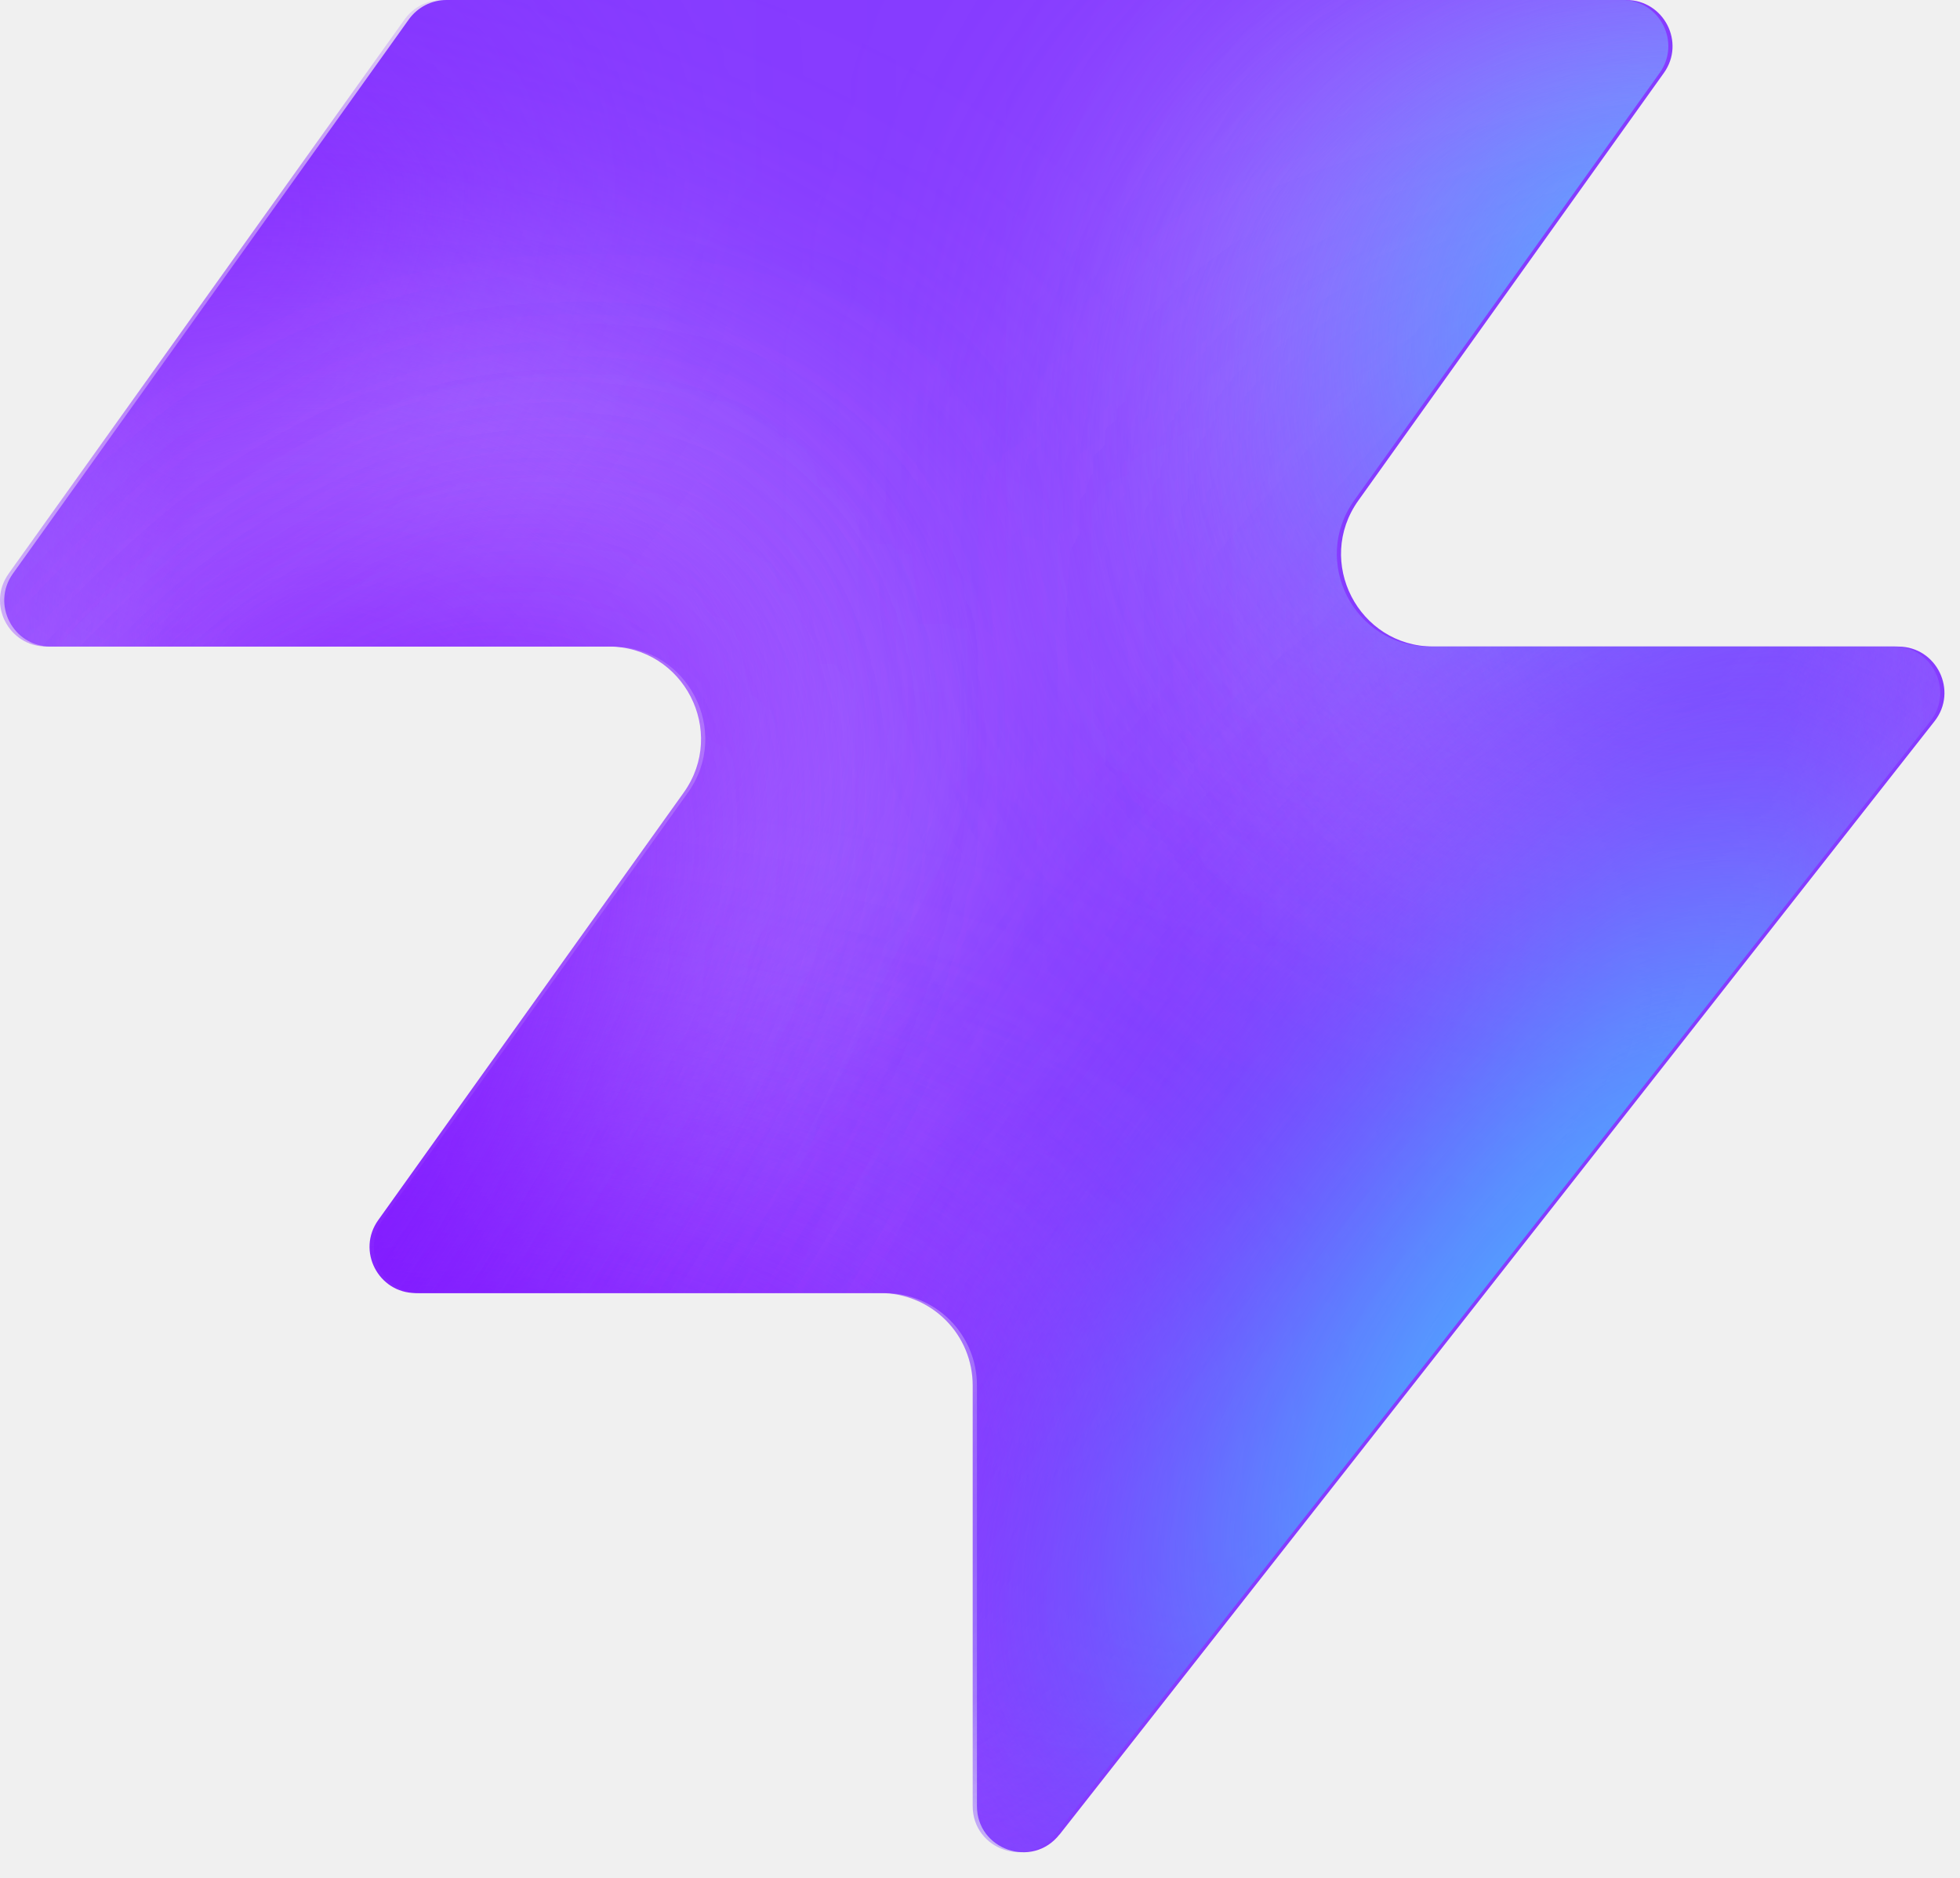
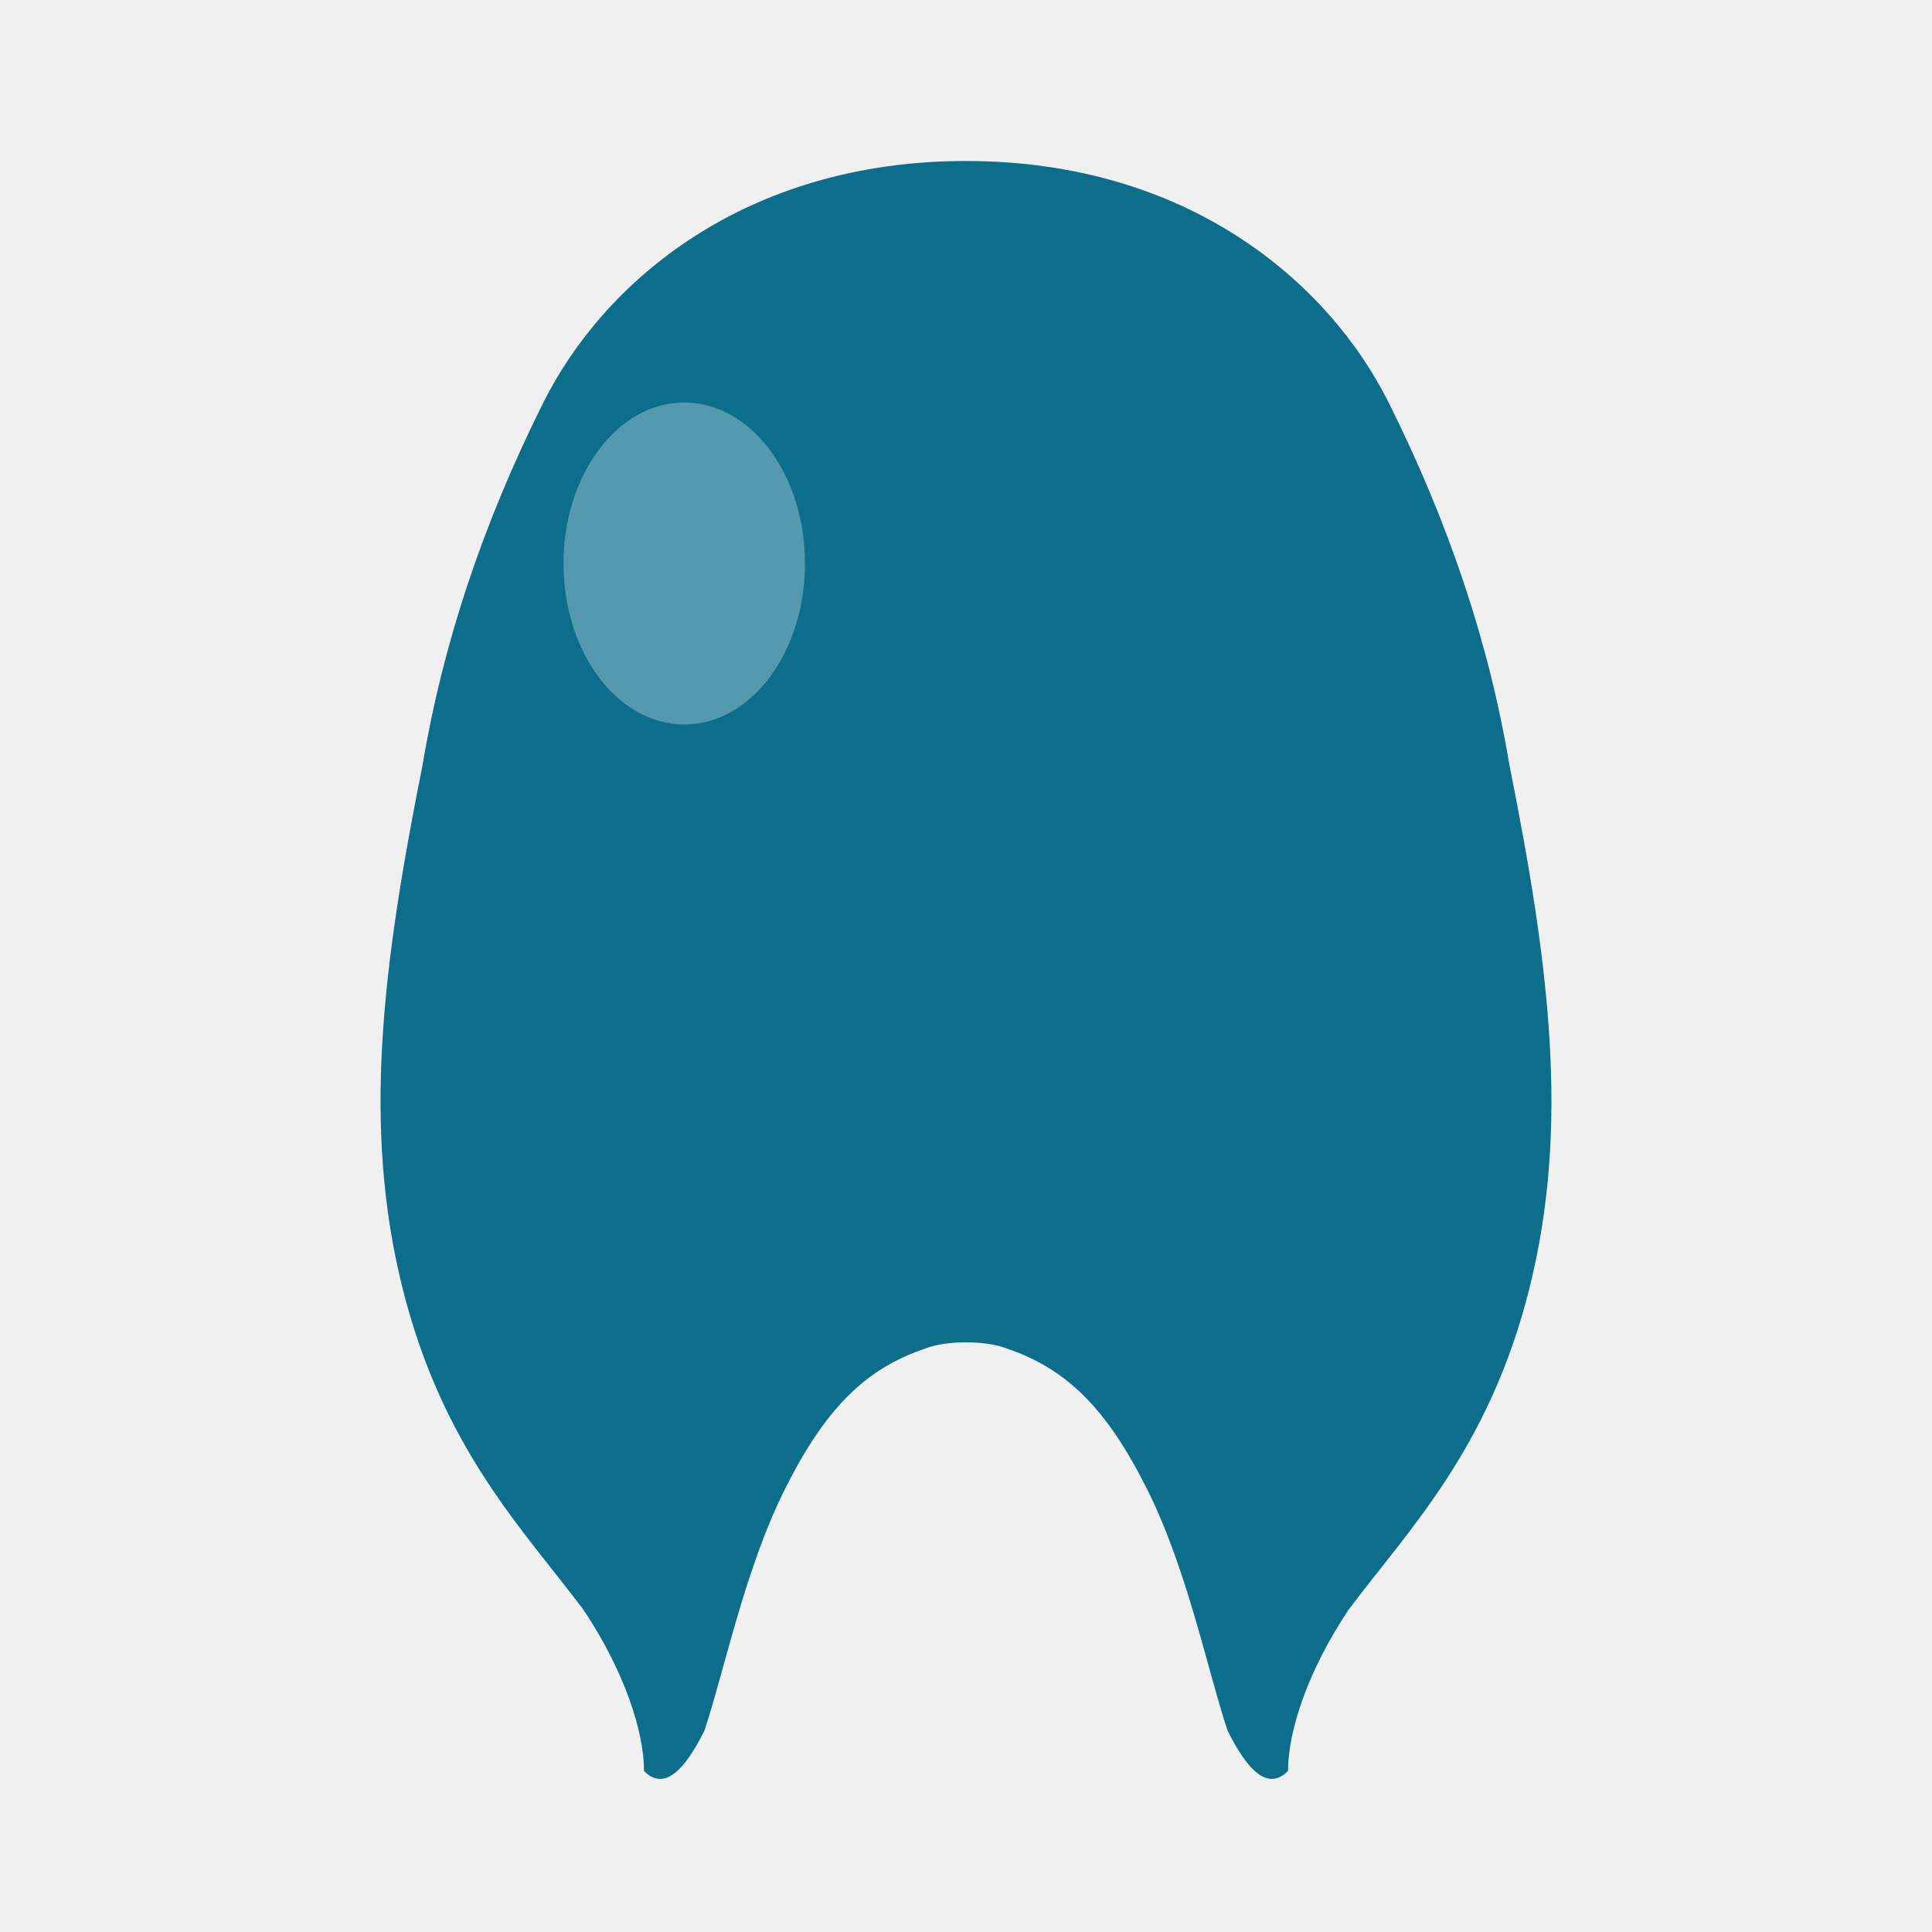
- <svg xmlns="http://www.w3.org/2000/svg" width="48" height="46" fill="none" viewBox="0 0 48 46">
-   <path fill="#863bff" d="M25.946 44.938c-.664.845-2.021.375-2.021-.698V33.937a2.26 2.26 0 0 0-2.262-2.262H10.287c-.92 0-1.456-1.04-.92-1.788l7.48-10.471c1.07-1.497 0-3.578-1.842-3.578H1.237c-.92 0-1.456-1.04-.92-1.788L10.013.474c.214-.297.556-.474.92-.474h28.894c.92 0 1.456 1.04.92 1.788l-7.48 10.471c-1.07 1.498 0 3.579 1.842 3.579h11.377c.943 0 1.473 1.088.89 1.83L25.947 44.94z" style="fill:#863bff;fill:color(display-p3 .525 .23 1);fill-opacity:1" />
-   <mask id="a" width="48" height="46" x="0" y="0" maskUnits="userSpaceOnUse" style="mask-type:alpha">
-     <path fill="#000" d="M25.842 44.938c-.664.844-2.021.375-2.021-.698V33.937a2.26 2.26 0 0 0-2.262-2.262H10.183c-.92 0-1.456-1.04-.92-1.788l7.48-10.471c1.07-1.498 0-3.579-1.842-3.579H1.133c-.92 0-1.456-1.04-.92-1.787L9.91.473c.214-.297.556-.474.92-.474h28.894c.92 0 1.456 1.04.92 1.788l-7.48 10.471c-1.07 1.498 0 3.578 1.842 3.578h11.377c.943 0 1.473 1.088.89 1.832L25.843 44.94z" style="fill:#000;fill-opacity:1" />
-   </mask>
-   <g mask="url(#a)">
-     <g filter="url(#b)">
-       <ellipse cx="5.508" cy="14.704" fill="#ede6ff" rx="5.508" ry="14.704" style="fill:#ede6ff;fill:color(display-p3 .927 .903 1);fill-opacity:1" transform="matrix(.00324 1 1 -.00324 -4.47 31.516)" />
-     </g>
-     <g filter="url(#c)">
-       <ellipse cx="10.399" cy="29.851" fill="#ede6ff" rx="10.399" ry="29.851" style="fill:#ede6ff;fill:color(display-p3 .927 .903 1);fill-opacity:1" transform="matrix(.00324 1 1 -.00324 -39.328 7.883)" />
-     </g>
-     <g filter="url(#d)">
-       <ellipse cx="5.508" cy="30.487" fill="#7e14ff" rx="5.508" ry="30.487" style="fill:#7e14ff;fill:color(display-p3 .492 .077 1);fill-opacity:1" transform="rotate(89.814 -25.913 -14.639)scale(1 -1)" />
-     </g>
-     <g filter="url(#e)">
-       <ellipse cx="5.508" cy="30.599" fill="#7e14ff" rx="5.508" ry="30.599" style="fill:#7e14ff;fill:color(display-p3 .492 .077 1);fill-opacity:1" transform="rotate(89.814 -32.644 -3.334)scale(1 -1)" />
-     </g>
-     <g filter="url(#f)">
-       <ellipse cx="5.508" cy="30.599" fill="#7e14ff" rx="5.508" ry="30.599" style="fill:#7e14ff;fill:color(display-p3 .492 .077 1);fill-opacity:1" transform="matrix(.00324 1 1 -.00324 -34.34 30.47)" />
-     </g>
-     <g filter="url(#g)">
-       <ellipse cx="14.072" cy="22.078" fill="#ede6ff" rx="14.072" ry="22.078" style="fill:#ede6ff;fill:color(display-p3 .927 .903 1);fill-opacity:1" transform="rotate(93.35 24.506 48.493)scale(-1 1)" />
-     </g>
-     <g filter="url(#h)">
-       <ellipse cx="3.47" cy="21.501" fill="#7e14ff" rx="3.47" ry="21.501" style="fill:#7e14ff;fill:color(display-p3 .492 .077 1);fill-opacity:1" transform="rotate(89.009 28.708 47.59)scale(-1 1)" />
-     </g>
-     <g filter="url(#i)">
-       <ellipse cx="3.47" cy="21.501" fill="#7e14ff" rx="3.47" ry="21.501" style="fill:#7e14ff;fill:color(display-p3 .492 .077 1);fill-opacity:1" transform="rotate(89.009 28.708 47.59)scale(-1 1)" />
-     </g>
-     <g filter="url(#j)">
-       <ellipse cx=".387" cy="8.972" fill="#7e14ff" rx="4.407" ry="29.108" style="fill:#7e14ff;fill:color(display-p3 .492 .077 1);fill-opacity:1" transform="rotate(39.51 .387 8.972)" />
-     </g>
-     <g filter="url(#k)">
-       <ellipse cx="47.523" cy="-6.092" fill="#7e14ff" rx="4.407" ry="29.108" style="fill:#7e14ff;fill:color(display-p3 .492 .077 1);fill-opacity:1" transform="rotate(37.892 47.523 -6.092)" />
-     </g>
-     <g filter="url(#l)">
-       <ellipse cx="41.412" cy="6.333" fill="#47bfff" rx="5.971" ry="9.665" style="fill:#47bfff;fill:color(display-p3 .28 .748 1);fill-opacity:1" transform="rotate(37.892 41.412 6.333)" />
-     </g>
-     <g filter="url(#m)">
-       <ellipse cx="-1.879" cy="38.332" fill="#7e14ff" rx="4.407" ry="29.108" style="fill:#7e14ff;fill:color(display-p3 .492 .077 1);fill-opacity:1" transform="rotate(37.892 -1.88 38.332)" />
-     </g>
-     <g filter="url(#n)">
-       <ellipse cx="-1.879" cy="38.332" fill="#7e14ff" rx="4.407" ry="29.108" style="fill:#7e14ff;fill:color(display-p3 .492 .077 1);fill-opacity:1" transform="rotate(37.892 -1.88 38.332)" />
-     </g>
-     <g filter="url(#o)">
-       <ellipse cx="35.651" cy="29.907" fill="#7e14ff" rx="4.407" ry="29.108" style="fill:#7e14ff;fill:color(display-p3 .492 .077 1);fill-opacity:1" transform="rotate(37.892 35.651 29.907)" />
-     </g>
-     <g filter="url(#p)">
-       <ellipse cx="38.418" cy="32.4" fill="#47bfff" rx="5.971" ry="15.297" style="fill:#47bfff;fill:color(display-p3 .28 .748 1);fill-opacity:1" transform="rotate(37.892 38.418 32.4)" />
-     </g>
-   </g>
-   <defs>
-     <filter id="b" width="60.045" height="41.654" x="-19.77" y="16.149" color-interpolation-filters="sRGB" filterUnits="userSpaceOnUse">
-       <feFlood flood-opacity="0" result="BackgroundImageFix" />
-       <feBlend in="SourceGraphic" in2="BackgroundImageFix" result="shape" />
-       <feGaussianBlur result="effect1_foregroundBlur_2002_17158" stdDeviation="7.659" />
-     </filter>
-     <filter id="c" width="90.34" height="51.437" x="-54.613" y="-7.533" color-interpolation-filters="sRGB" filterUnits="userSpaceOnUse">
-       <feFlood flood-opacity="0" result="BackgroundImageFix" />
-       <feBlend in="SourceGraphic" in2="BackgroundImageFix" result="shape" />
-       <feGaussianBlur result="effect1_foregroundBlur_2002_17158" stdDeviation="7.659" />
-     </filter>
-     <filter id="d" width="79.355" height="29.4" x="-49.64" y="2.03" color-interpolation-filters="sRGB" filterUnits="userSpaceOnUse">
-       <feFlood flood-opacity="0" result="BackgroundImageFix" />
-       <feBlend in="SourceGraphic" in2="BackgroundImageFix" result="shape" />
-       <feGaussianBlur result="effect1_foregroundBlur_2002_17158" stdDeviation="4.596" />
-     </filter>
-     <filter id="e" width="79.579" height="29.4" x="-45.045" y="20.029" color-interpolation-filters="sRGB" filterUnits="userSpaceOnUse">
-       <feFlood flood-opacity="0" result="BackgroundImageFix" />
-       <feBlend in="SourceGraphic" in2="BackgroundImageFix" result="shape" />
-       <feGaussianBlur result="effect1_foregroundBlur_2002_17158" stdDeviation="4.596" />
-     </filter>
-     <filter id="f" width="79.579" height="29.4" x="-43.513" y="21.178" color-interpolation-filters="sRGB" filterUnits="userSpaceOnUse">
-       <feFlood flood-opacity="0" result="BackgroundImageFix" />
-       <feBlend in="SourceGraphic" in2="BackgroundImageFix" result="shape" />
-       <feGaussianBlur result="effect1_foregroundBlur_2002_17158" stdDeviation="4.596" />
-     </filter>
-     <filter id="g" width="74.749" height="58.852" x="15.756" y="-17.901" color-interpolation-filters="sRGB" filterUnits="userSpaceOnUse">
-       <feFlood flood-opacity="0" result="BackgroundImageFix" />
-       <feBlend in="SourceGraphic" in2="BackgroundImageFix" result="shape" />
-       <feGaussianBlur result="effect1_foregroundBlur_2002_17158" stdDeviation="7.659" />
-     </filter>
-     <filter id="h" width="61.377" height="25.362" x="23.548" y="2.284" color-interpolation-filters="sRGB" filterUnits="userSpaceOnUse">
-       <feFlood flood-opacity="0" result="BackgroundImageFix" />
-       <feBlend in="SourceGraphic" in2="BackgroundImageFix" result="shape" />
-       <feGaussianBlur result="effect1_foregroundBlur_2002_17158" stdDeviation="4.596" />
-     </filter>
-     <filter id="i" width="61.377" height="25.362" x="23.548" y="2.284" color-interpolation-filters="sRGB" filterUnits="userSpaceOnUse">
-       <feFlood flood-opacity="0" result="BackgroundImageFix" />
-       <feBlend in="SourceGraphic" in2="BackgroundImageFix" result="shape" />
-       <feGaussianBlur result="effect1_foregroundBlur_2002_17158" stdDeviation="4.596" />
-     </filter>
-     <filter id="j" width="56.045" height="63.649" x="-27.636" y="-22.853" color-interpolation-filters="sRGB" filterUnits="userSpaceOnUse">
-       <feFlood flood-opacity="0" result="BackgroundImageFix" />
-       <feBlend in="SourceGraphic" in2="BackgroundImageFix" result="shape" />
-       <feGaussianBlur result="effect1_foregroundBlur_2002_17158" stdDeviation="4.596" />
-     </filter>
-     <filter id="k" width="54.814" height="64.646" x="20.116" y="-38.415" color-interpolation-filters="sRGB" filterUnits="userSpaceOnUse">
-       <feFlood flood-opacity="0" result="BackgroundImageFix" />
-       <feBlend in="SourceGraphic" in2="BackgroundImageFix" result="shape" />
-       <feGaussianBlur result="effect1_foregroundBlur_2002_17158" stdDeviation="4.596" />
-     </filter>
-     <filter id="l" width="33.541" height="35.313" x="24.641" y="-11.323" color-interpolation-filters="sRGB" filterUnits="userSpaceOnUse">
-       <feFlood flood-opacity="0" result="BackgroundImageFix" />
-       <feBlend in="SourceGraphic" in2="BackgroundImageFix" result="shape" />
-       <feGaussianBlur result="effect1_foregroundBlur_2002_17158" stdDeviation="4.596" />
-     </filter>
-     <filter id="m" width="54.814" height="64.646" x="-29.286" y="6.009" color-interpolation-filters="sRGB" filterUnits="userSpaceOnUse">
-       <feFlood flood-opacity="0" result="BackgroundImageFix" />
-       <feBlend in="SourceGraphic" in2="BackgroundImageFix" result="shape" />
-       <feGaussianBlur result="effect1_foregroundBlur_2002_17158" stdDeviation="4.596" />
-     </filter>
-     <filter id="n" width="54.814" height="64.646" x="-29.286" y="6.009" color-interpolation-filters="sRGB" filterUnits="userSpaceOnUse">
-       <feFlood flood-opacity="0" result="BackgroundImageFix" />
-       <feBlend in="SourceGraphic" in2="BackgroundImageFix" result="shape" />
-       <feGaussianBlur result="effect1_foregroundBlur_2002_17158" stdDeviation="4.596" />
-     </filter>
-     <filter id="o" width="54.814" height="64.646" x="8.244" y="-2.416" color-interpolation-filters="sRGB" filterUnits="userSpaceOnUse">
-       <feFlood flood-opacity="0" result="BackgroundImageFix" />
-       <feBlend in="SourceGraphic" in2="BackgroundImageFix" result="shape" />
-       <feGaussianBlur result="effect1_foregroundBlur_2002_17158" stdDeviation="4.596" />
-     </filter>
-     <filter id="p" width="39.409" height="43.623" x="18.713" y="10.588" color-interpolation-filters="sRGB" filterUnits="userSpaceOnUse">
-       <feFlood flood-opacity="0" result="BackgroundImageFix" />
-       <feBlend in="SourceGraphic" in2="BackgroundImageFix" result="shape" />
-       <feGaussianBlur result="effect1_foregroundBlur_2002_17158" stdDeviation="4.596" />
-     </filter>
-   </defs>
+ <svg xmlns="http://www.w3.org/2000/svg" width="48" height="48" viewBox="0 0 48 48" fill="none">
+   <path d="M24 4C18.5 4 15 7 13.5 10C12 13 11 16 10.5 19C9.5 24 9 28 10 32C11 36 13 38 14.5 40C15.5 41.5 16 43 16 44C16.5 44.5 17 44 17.5 43C18 41.5 18.5 39 19.5 37C20.5 35 21.5 34 23 33.5C23.5 33.3 24.5 33.3 25 33.5C26.5 34 27.5 35 28.5 37C29.5 39 30 41.5 30.5 43C31 44 31.5 44.5 32 44C32 43 32.5 41.5 33.5 40C35 38 37 36 38 32C39 28 38.5 24 37.5 19C37 16 36 13 34.5 10C33 7 29.5 4 24 4Z" fill="#0c6e8a" />
+   <ellipse cx="17" cy="14" rx="3" ry="4" fill="white" opacity="0.3" />
</svg>
